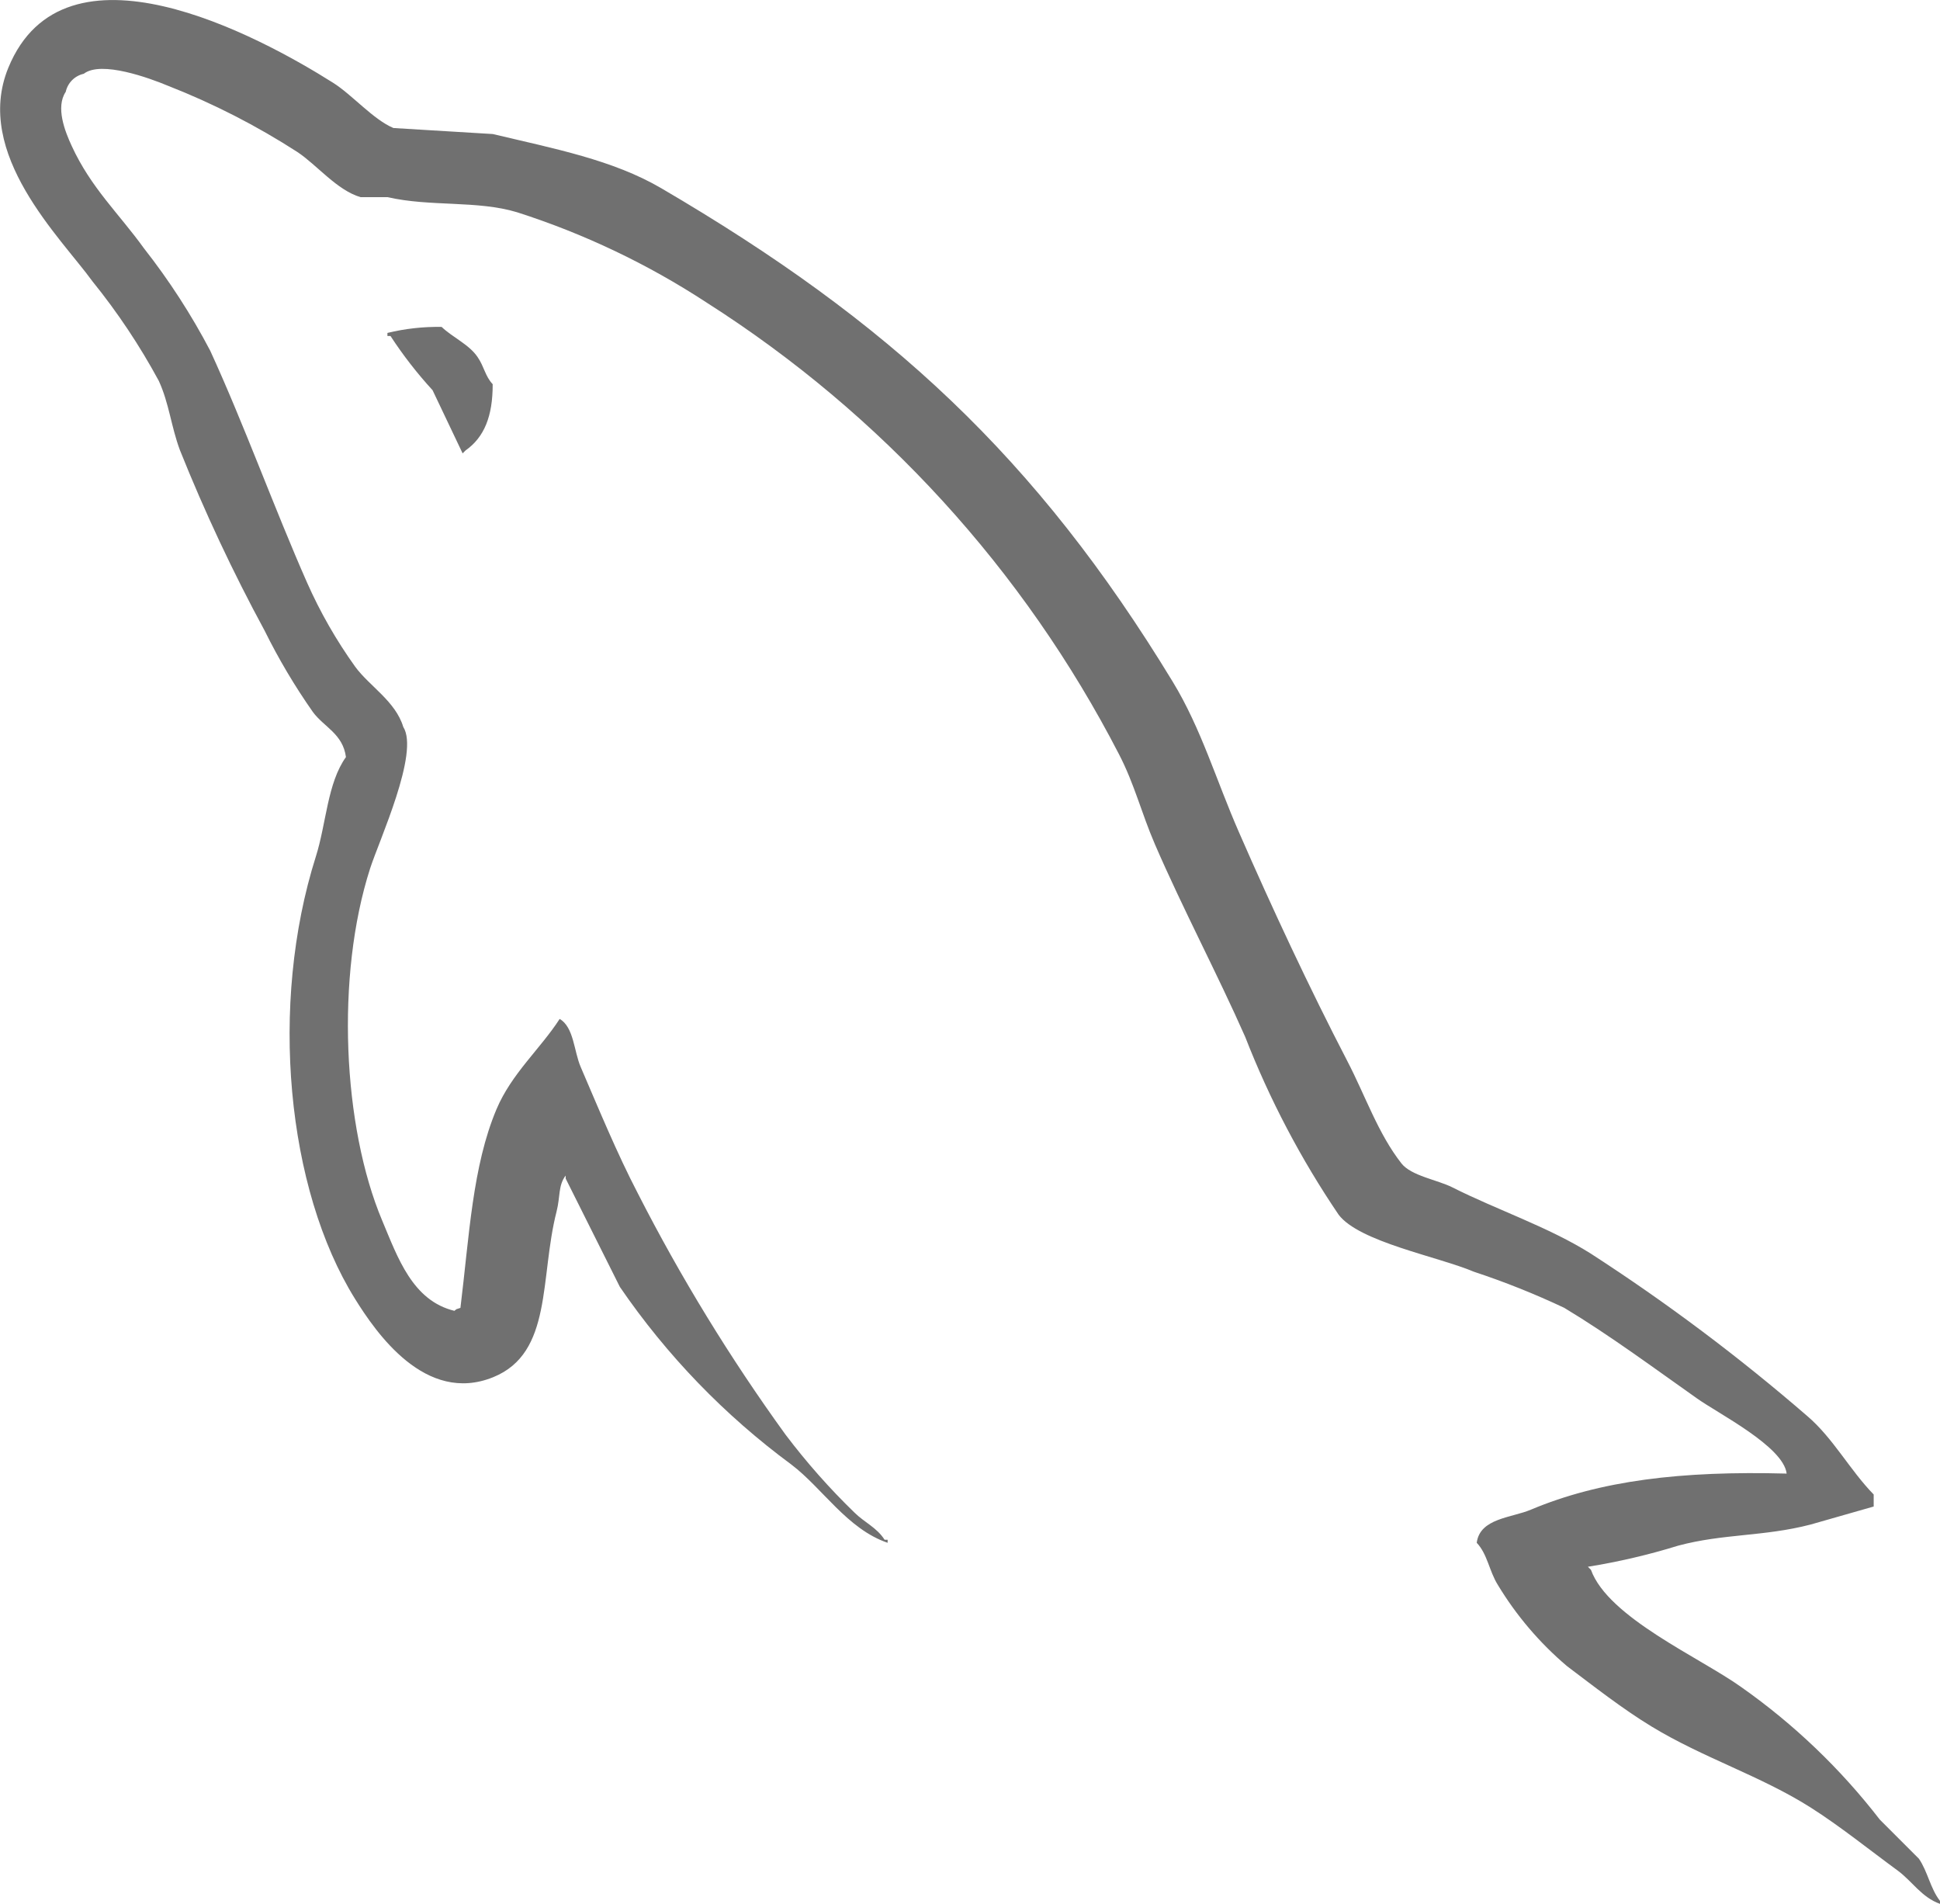
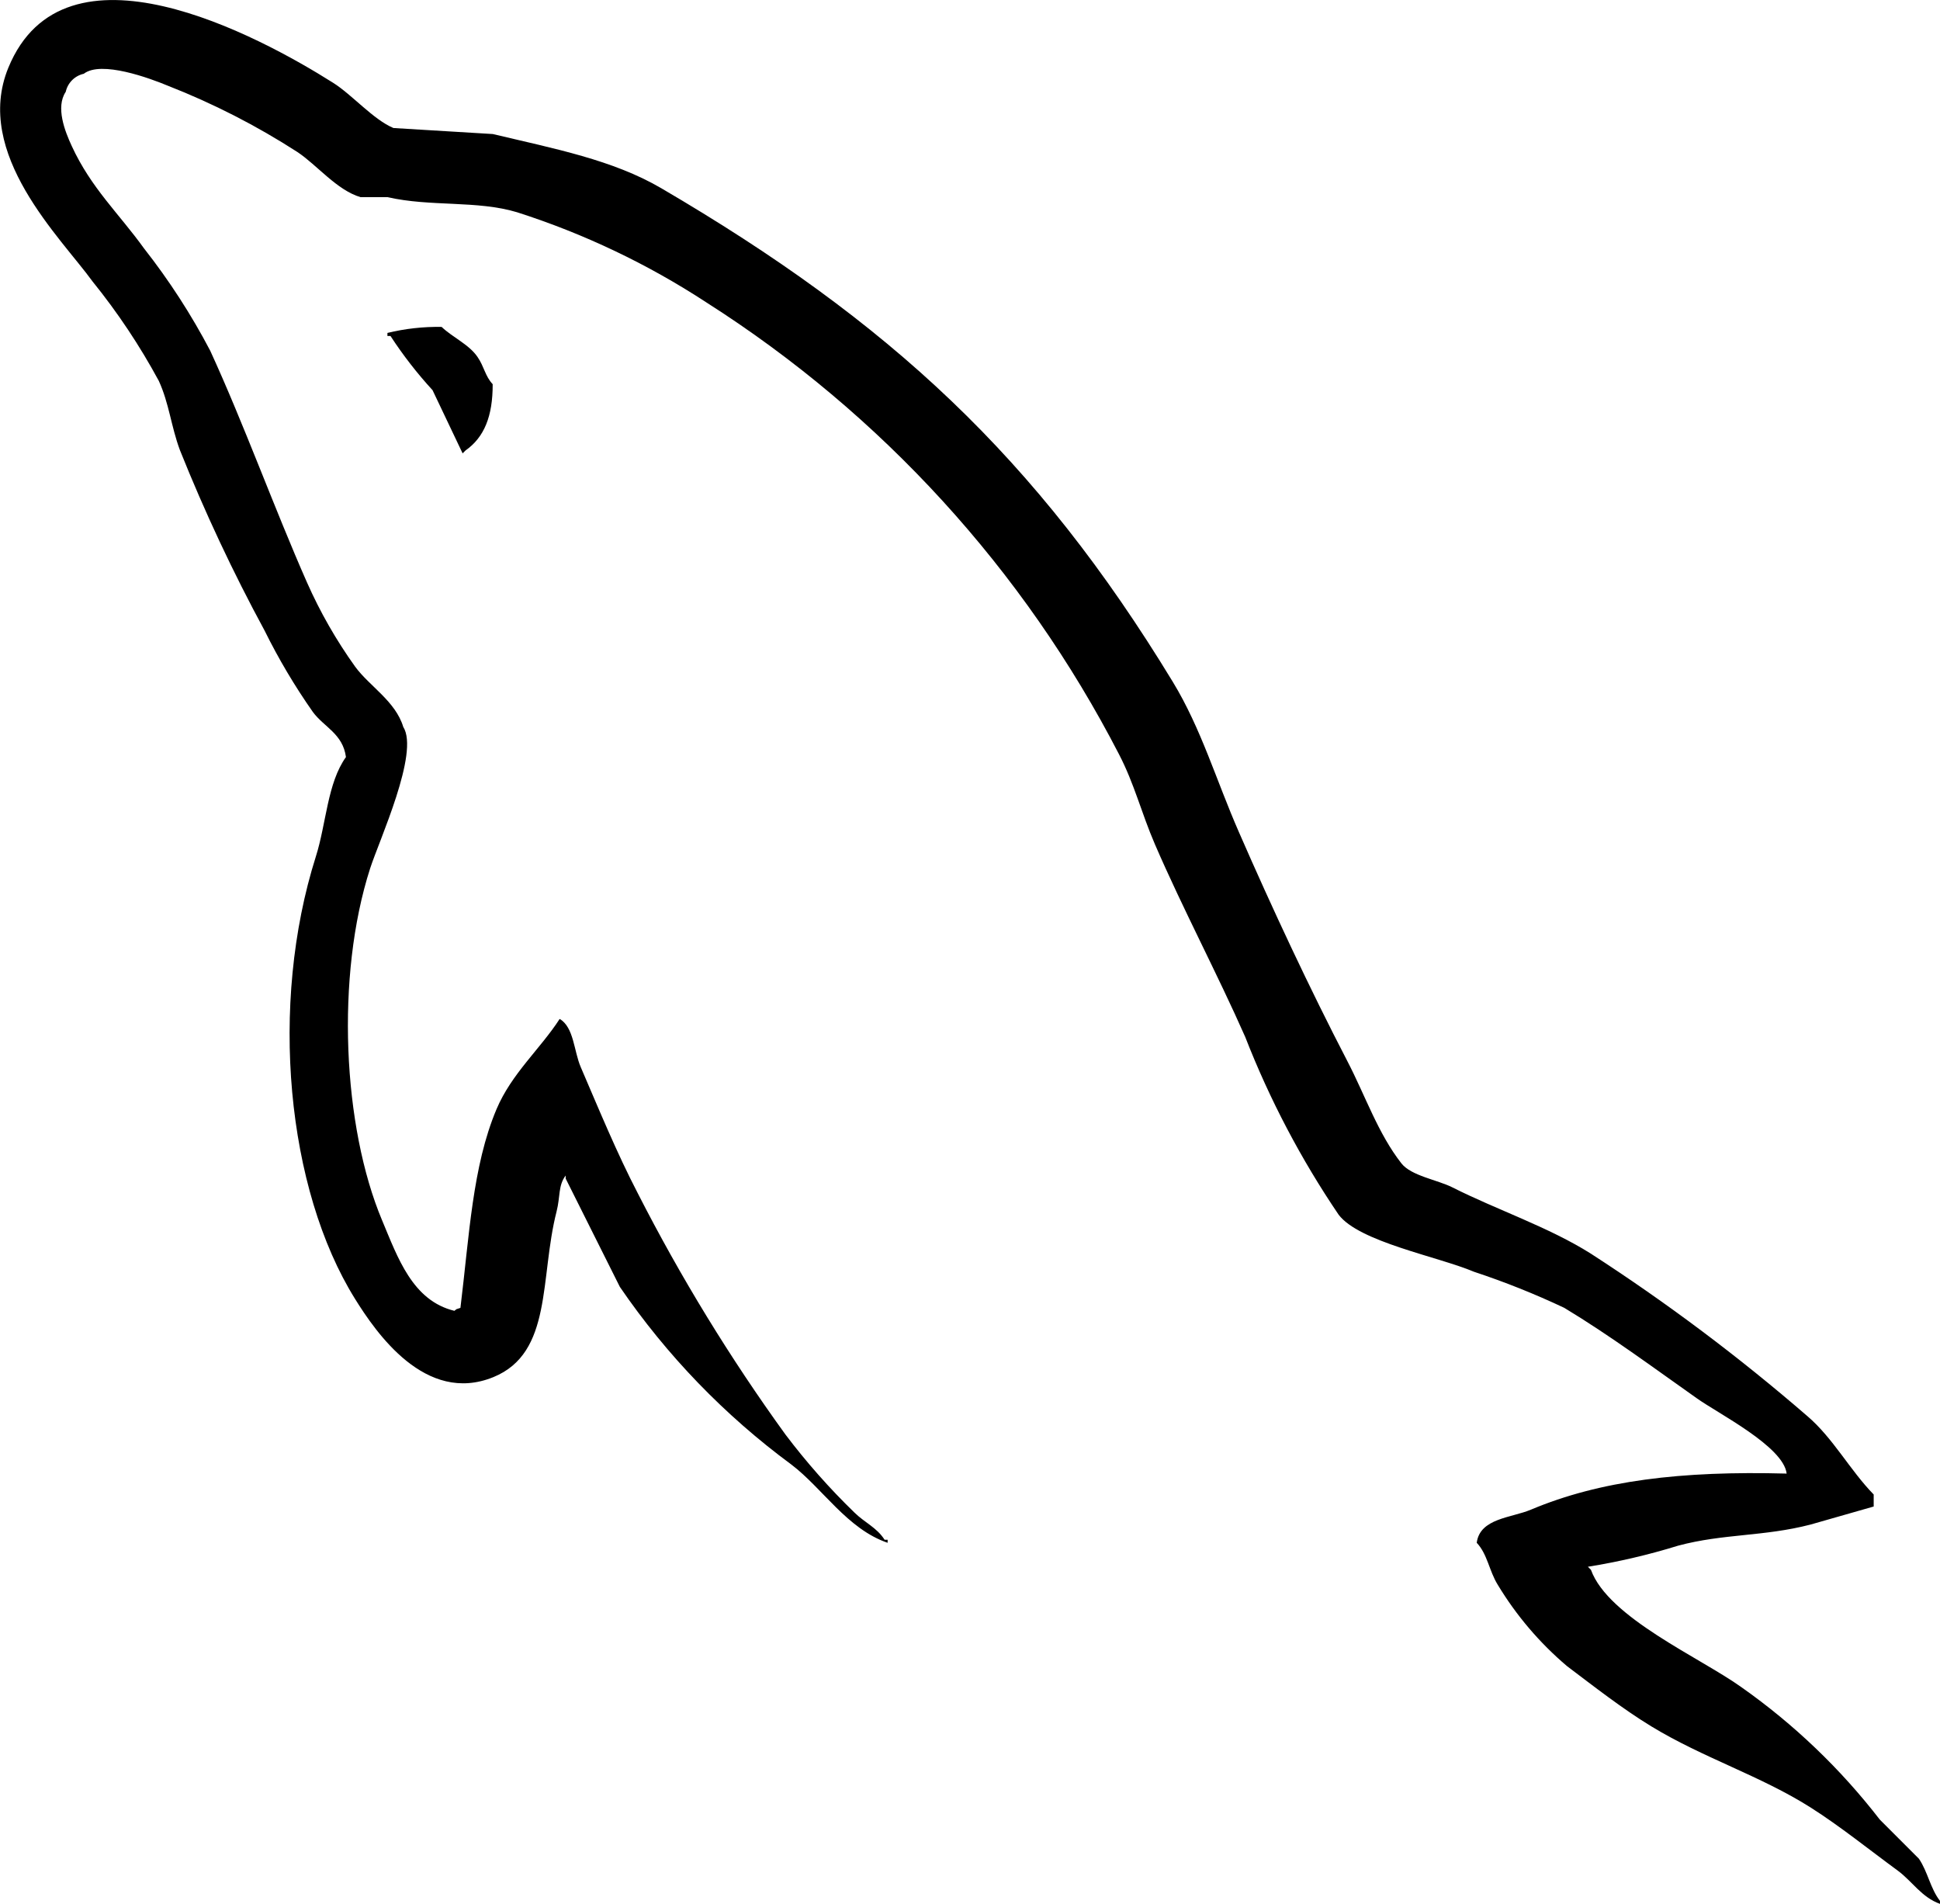
<svg xmlns="http://www.w3.org/2000/svg" id="icons8-mysql-logo" width="106.347" height="104.337" viewBox="0 0 106.347 104.337">
-   <defs>
-     <style>
-       .cls-1 {
-         fill: #707070;
-       }
-     </style>
-   </defs>
-   <path id="Path_136" data-name="Path 136" class="cls-1" d="M-113.654,93.4c-5.8-.157-10.232.384-14.019,1.977-1.075.454-2.793.465-2.971,1.815.589.621.681,1.545,1.156,2.307a18.115,18.115,0,0,0,3.792,4.452c1.491,1.124,3.025,2.328,4.619,3.3,2.836,1.729,6.007,2.717,8.741,4.452,1.61,1.021,3.209,2.312,4.781,3.463.778.573,1.3,1.459,2.307,1.815v-.162c-.529-.675-.67-1.6-1.156-2.312l-2.145-2.145a35.148,35.148,0,0,0-7.585-7.255c-2.258-1.621-7.3-3.809-8.249-6.434l-.167-.167a36.1,36.1,0,0,0,4.949-1.156c2.48-.664,4.695-.492,7.255-1.156l3.463-.989v-.659c-1.3-1.329-2.22-3.085-3.63-4.29a106.353,106.353,0,0,0-11.874-8.909c-2.3-1.453-5.149-2.4-7.585-3.63-.821-.416-2.264-.632-2.8-1.318-1.28-1.632-1.977-3.706-2.966-5.608-2.069-3.987-4.106-8.341-5.937-12.534-1.253-2.858-2.069-5.683-3.63-8.249-7.488-12.312-15.553-19.746-28.038-27.05-2.658-1.556-5.856-2.166-9.238-2.971-1.815-.108-3.63-.222-5.446-.33-1.107-.465-2.258-1.815-3.3-2.474-4.138-2.615-14.749-8.3-17.812-.827-1.934,4.716,2.89,9.319,4.619,11.712a35.5,35.5,0,0,1,3.63,5.446c.567,1.237.67,2.48,1.156,3.792a94.671,94.671,0,0,0,4.646,9.9,33.893,33.893,0,0,0,2.642,4.452c.605.827,1.648,1.194,1.815,2.474-1.021,1.426-1.075,3.636-1.648,5.446-2.577,8.131-1.6,18.233,2.145,24.246,1.151,1.848,3.863,5.808,7.585,4.289,3.258-1.329,2.534-5.44,3.463-9.071.211-.821.081-1.426.5-1.977v.167q1.483,2.966,2.971,5.937a40.522,40.522,0,0,0,9.4,9.735c1.713,1.3,3.063,3.533,5.278,4.289v-.167h-.167c-.427-.67-1.1-.945-1.648-1.486a37.051,37.051,0,0,1-3.792-4.289,100.354,100.354,0,0,1-8.082-13.2c-1.156-2.22-2.161-4.668-3.133-6.926-.378-.87-.373-2.188-1.156-2.642-1.07,1.653-2.636,2.993-3.463,4.949-1.318,3.123-1.491,6.937-1.977,10.886-.292.1-.162.032-.33.162-2.3-.556-3.106-2.917-3.96-4.949-2.161-5.132-2.561-13.393-.659-19.3.492-1.529,2.712-6.342,1.815-7.752-.427-1.41-1.848-2.226-2.636-3.3a25.954,25.954,0,0,1-2.642-4.619c-1.767-4-3.447-8.655-5.305-12.7a36.55,36.55,0,0,0-3.63-5.608c-1.367-1.9-2.9-3.306-3.96-5.608-.378-.816-.891-2.129-.33-2.971a1.3,1.3,0,0,1,.989-.989c.956-.74,3.62.243,4.619.659a39.959,39.959,0,0,1,7.093,3.63c1.075.713,2.161,2.091,3.463,2.474h1.486c2.323.535,4.922.167,7.093.827a42.8,42.8,0,0,1,10.389,4.949,64.306,64.306,0,0,1,22.6,24.743c.854,1.642,1.226,3.209,1.977,4.949,1.518,3.512,3.436,7.126,4.949,10.556a49.236,49.236,0,0,0,5.116,9.735c1.124,1.5,5.456,2.3,7.423,3.133a43.729,43.729,0,0,1,4.949,1.977c2.5,1.507,4.916,3.3,7.255,4.949C-117.43,90.1-113.832,91.906-113.654,93.4Z" transform="translate(211.595 -12.641)" />
-   <path id="Path_137" data-name="Path 137" class="cls-1" d="M-235.607-13.487a11.743,11.743,0,0,0-2.971.33v.167h.167a22.927,22.927,0,0,0,2.307,2.971c.551,1.156,1.1,2.307,1.648,3.463l.162-.162c1.021-.719,1.491-1.869,1.486-3.63-.411-.432-.47-.972-.827-1.486C-234.1-12.526-235.012-12.915-235.607-13.487Z" transform="translate(259.816 31.403)" />
+   <path id="Path_136" data-name="Path 136" d="M-113.654,93.4c-5.8-.157-10.232.384-14.019,1.977-1.075.454-2.793.465-2.971,1.815.589.621.681,1.545,1.156,2.307a18.115,18.115,0,0,0,3.792,4.452c1.491,1.124,3.025,2.328,4.619,3.3,2.836,1.729,6.007,2.717,8.741,4.452,1.61,1.021,3.209,2.312,4.781,3.463.778.573,1.3,1.459,2.307,1.815v-.162c-.529-.675-.67-1.6-1.156-2.312l-2.145-2.145a35.148,35.148,0,0,0-7.585-7.255c-2.258-1.621-7.3-3.809-8.249-6.434l-.167-.167a36.1,36.1,0,0,0,4.949-1.156c2.48-.664,4.695-.492,7.255-1.156l3.463-.989v-.659c-1.3-1.329-2.22-3.085-3.63-4.29a106.353,106.353,0,0,0-11.874-8.909c-2.3-1.453-5.149-2.4-7.585-3.63-.821-.416-2.264-.632-2.8-1.318-1.28-1.632-1.977-3.706-2.966-5.608-2.069-3.987-4.106-8.341-5.937-12.534-1.253-2.858-2.069-5.683-3.63-8.249-7.488-12.312-15.553-19.746-28.038-27.05-2.658-1.556-5.856-2.166-9.238-2.971-1.815-.108-3.63-.222-5.446-.33-1.107-.465-2.258-1.815-3.3-2.474-4.138-2.615-14.749-8.3-17.812-.827-1.934,4.716,2.89,9.319,4.619,11.712a35.5,35.5,0,0,1,3.63,5.446c.567,1.237.67,2.48,1.156,3.792a94.671,94.671,0,0,0,4.646,9.9,33.893,33.893,0,0,0,2.642,4.452c.605.827,1.648,1.194,1.815,2.474-1.021,1.426-1.075,3.636-1.648,5.446-2.577,8.131-1.6,18.233,2.145,24.246,1.151,1.848,3.863,5.808,7.585,4.289,3.258-1.329,2.534-5.44,3.463-9.071.211-.821.081-1.426.5-1.977v.167q1.483,2.966,2.971,5.937a40.522,40.522,0,0,0,9.4,9.735c1.713,1.3,3.063,3.533,5.278,4.289v-.167h-.167c-.427-.67-1.1-.945-1.648-1.486a37.051,37.051,0,0,1-3.792-4.289,100.354,100.354,0,0,1-8.082-13.2c-1.156-2.22-2.161-4.668-3.133-6.926-.378-.87-.373-2.188-1.156-2.642-1.07,1.653-2.636,2.993-3.463,4.949-1.318,3.123-1.491,6.937-1.977,10.886-.292.1-.162.032-.33.162-2.3-.556-3.106-2.917-3.96-4.949-2.161-5.132-2.561-13.393-.659-19.3.492-1.529,2.712-6.342,1.815-7.752-.427-1.41-1.848-2.226-2.636-3.3a25.954,25.954,0,0,1-2.642-4.619c-1.767-4-3.447-8.655-5.305-12.7a36.55,36.55,0,0,0-3.63-5.608c-1.367-1.9-2.9-3.306-3.96-5.608-.378-.816-.891-2.129-.33-2.971a1.3,1.3,0,0,1,.989-.989c.956-.74,3.62.243,4.619.659a39.959,39.959,0,0,1,7.093,3.63c1.075.713,2.161,2.091,3.463,2.474h1.486c2.323.535,4.922.167,7.093.827a42.8,42.8,0,0,1,10.389,4.949,64.306,64.306,0,0,1,22.6,24.743c.854,1.642,1.226,3.209,1.977,4.949,1.518,3.512,3.436,7.126,4.949,10.556a49.236,49.236,0,0,0,5.116,9.735c1.124,1.5,5.456,2.3,7.423,3.133a43.729,43.729,0,0,1,4.949,1.977c2.5,1.507,4.916,3.3,7.255,4.949C-117.43,90.1-113.832,91.906-113.654,93.4Z" transform="translate(211.595 -12.641)" />
+   <path id="Path_137" data-name="Path 137" d="M-235.607-13.487a11.743,11.743,0,0,0-2.971.33v.167h.167a22.927,22.927,0,0,0,2.307,2.971c.551,1.156,1.1,2.307,1.648,3.463l.162-.162c1.021-.719,1.491-1.869,1.486-3.63-.411-.432-.47-.972-.827-1.486C-234.1-12.526-235.012-12.915-235.607-13.487Z" transform="translate(259.816 31.403)" />
</svg>
